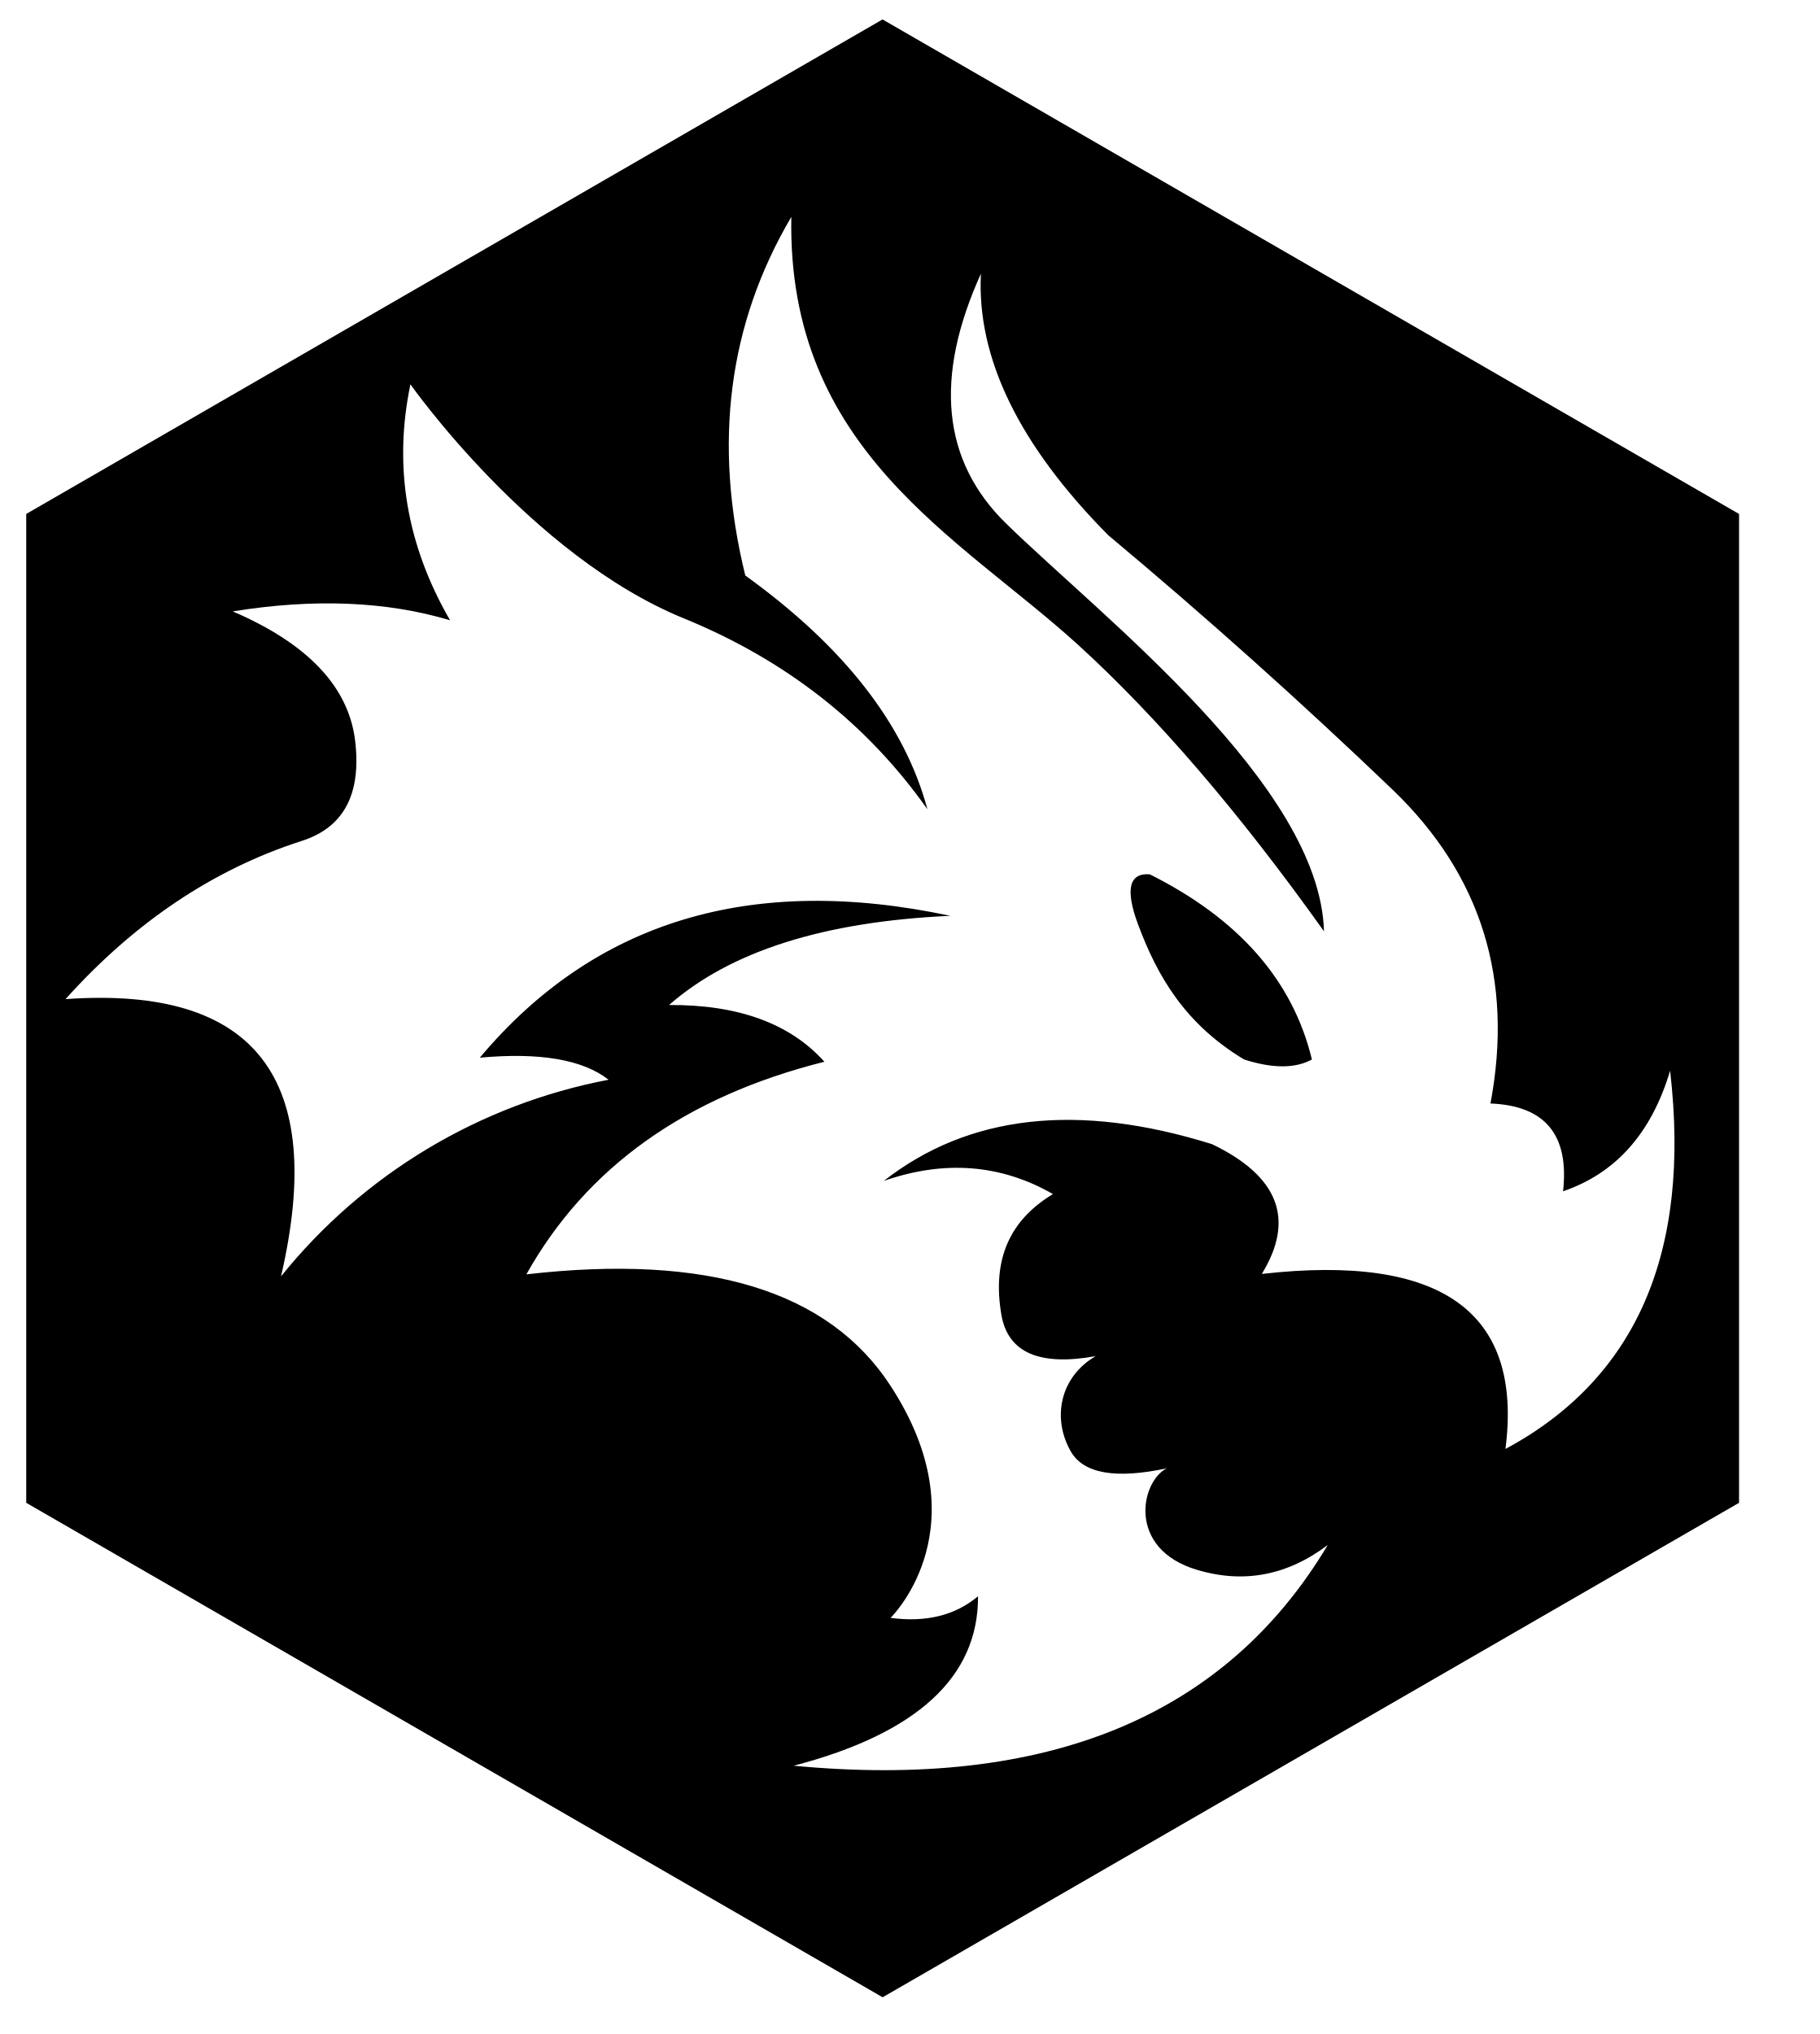
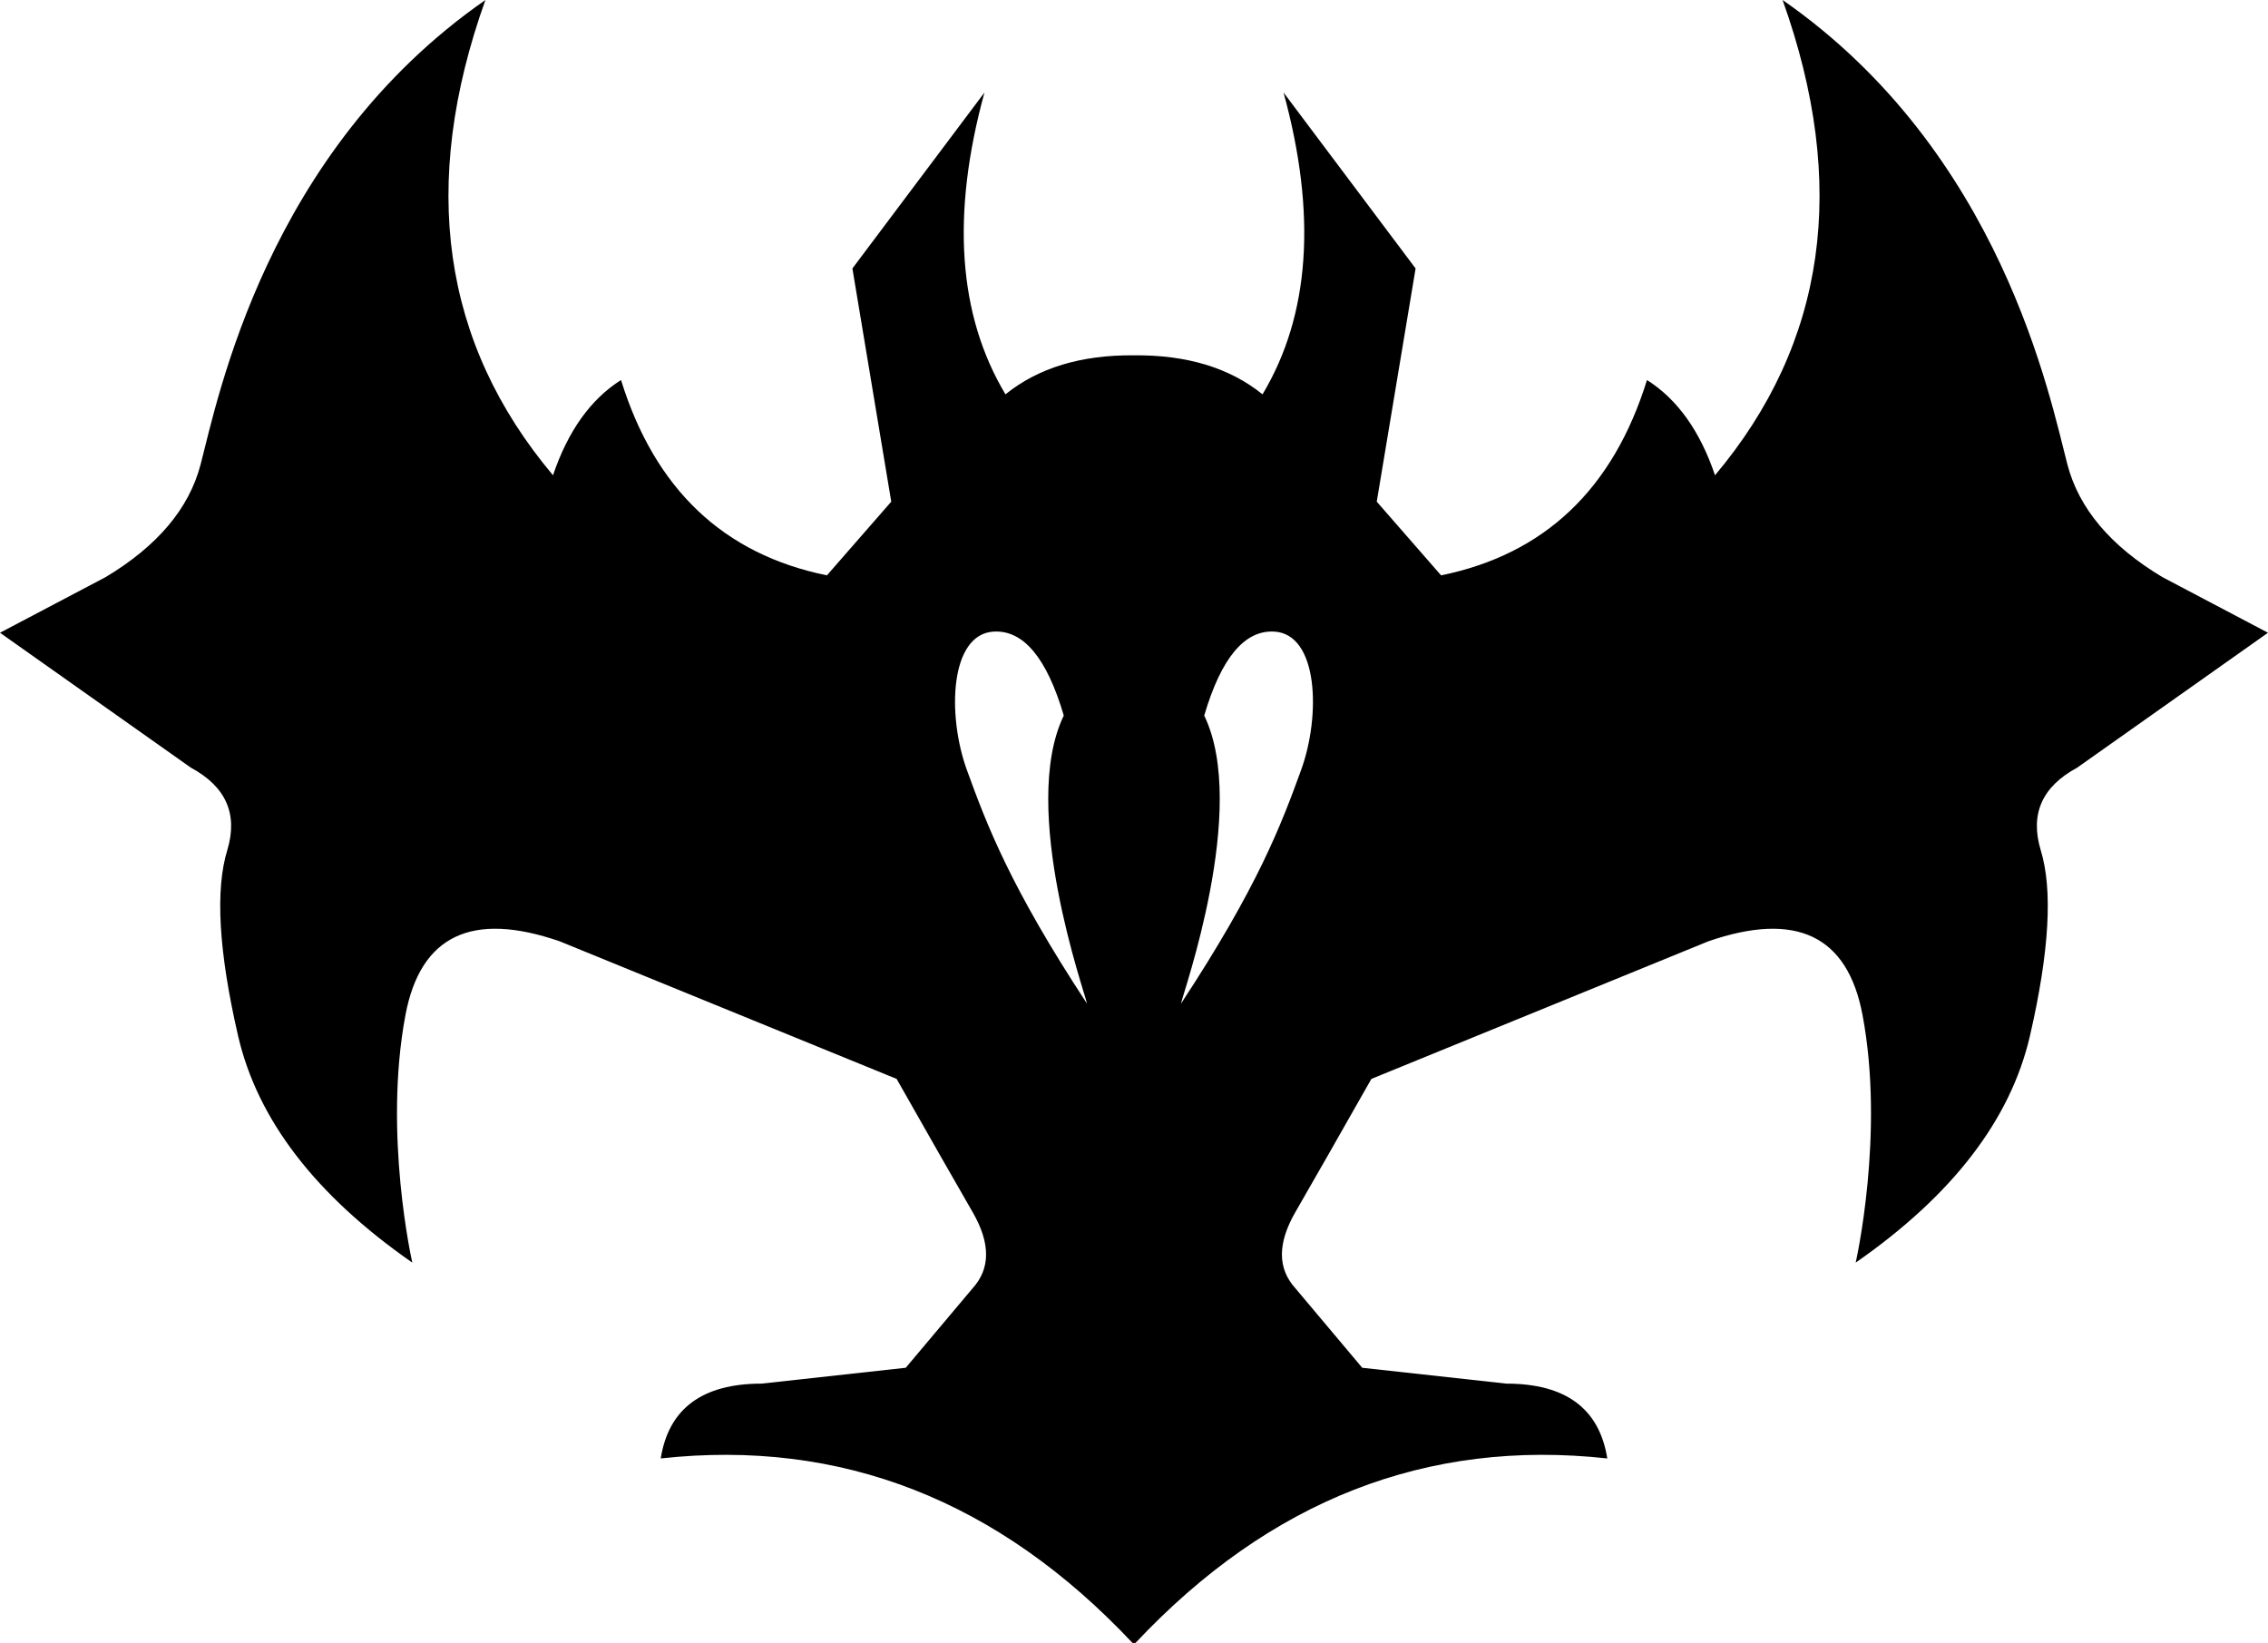
- <svg xmlns="http://www.w3.org/2000/svg" viewBox="0 0 17 19">
-   <path d="M8.245.182l8 4.619v9.237l-8 4.619-8-4.619V4.801l8-4.62zm-.853 1.844c-.589 1-.733 2.116-.43 3.35.922.664 1.489 1.392 1.701 2.183-.565-.8-1.324-1.394-2.276-1.783C4.96 5.193 3.834 3.59 3.834 3.59c-.16.763-.038 1.498.37 2.204-.595-.178-1.271-.205-2.03-.083.7.301 1.081.703 1.143 1.205.061.502-.106.815-.501.94-.822.265-1.557.757-2.204 1.477 1.772-.126 2.443.738 2.013 2.59a5.168 5.168 0 013.06-1.837c-.242-.189-.643-.257-1.203-.206 1.075-1.28 2.54-1.72 4.395-1.325-1.18.053-2.055.331-2.627.833.647-.004 1.131.173 1.451.53-1.296.325-2.224.987-2.784 1.986 1.69-.194 2.823.152 3.401 1.04.85 1.303.034 2.136.001 2.169.332.044.604-.023.817-.202.004.754-.57 1.282-1.722 1.583 2.37.225 4.034-.462 4.989-2.062-.377.285-.785.363-1.222.232-.657-.196-.526-.825-.282-.948-.48.102-.779.049-.897-.159-.177-.311-.1-.695.233-.889-.525.095-.818-.033-.88-.382-.091-.524.08-.89.481-1.132-.487-.279-1.014-.32-1.58-.123.793-.62 1.815-.734 3.066-.343.623.299.777.703.465 1.212 1.681-.19 2.44.355 2.276 1.635 1.222-.657 1.735-1.834 1.538-3.533-.174.583-.507.958-1 1.126.059-.526-.167-.8-.678-.82.218-1.16-.087-2.136-.913-2.93a52.492 52.492 0 00-2.657-2.378c-.834-.842-1.23-1.657-1.19-2.443-.44.971-.362 1.749.235 2.333.897.876 2.931 2.44 2.97 3.81-.792-1.112-1.56-2.005-2.301-2.68-1.112-1.01-2.716-1.814-2.675-3.993zm3.238 6.607c-.12-.325-.083-.48.11-.466.832.416 1.337.992 1.515 1.73-.156.085-.367.085-.633 0-.553-.332-.811-.778-.992-1.264z" fill="#000" fill-rule="nonzero" />
+ <svg xmlns="http://www.w3.org/2000/svg" viewBox="0 0 156 113">
+   <path d="m122.612 0c15.067 10.473 18.4 27.403 19.59 31.947.793 3.03 2.97 5.612 6.534 7.747l7.264 3.826-13.129 9.282c-2.414 1.302-3.25 3.19-2.506 5.665.84 2.724.596 6.976-.733 12.755-1.33 5.779-5.327 10.986-11.992 15.621 0 0 2.015-8.84.47-17.034-1.029-5.462-4.563-7.15-10.604-5.066l-23.178 9.464c-2.257 3.98-4.001 7.036-5.231 9.168-1.23 2.131-1.23 3.874 0 5.229l4.602 5.472 9.91 1.09c4.083 0 6.398 1.715 6.945 5.146-12.403-1.36-23.22 2.87-32.451 12.689h-.206c-9.231-9.819-20.048-14.048-32.45-12.689.546-3.43 2.86-5.147 6.945-5.147l9.909-1.09 4.602-5.471c1.23-1.355 1.23-3.098 0-5.23-1.23-2.13-2.974-5.187-5.231-9.167l-23.178-9.464c-6.04-2.085-9.575-.396-10.605 5.066-1.544 8.194.47 17.034.47 17.034-6.663-4.636-10.66-9.843-11.989-15.622-1.33-5.78-1.574-10.03-.734-12.755.743-2.475-.092-4.363-2.506-5.665l-13.13-9.281 7.264-3.825c3.563-2.135 5.741-4.717 6.534-7.747 1.19-4.544 4.523-21.474 19.59-31.947-4.545 12.706-2.995 23.602 4.649 32.688 1.032-3.049 2.592-5.232 4.679-6.55 2.328 7.508 7.049 11.986 14.162 13.434l4.425-5.068-2.672-16.04 9.083-12.101c-2.298 8.393-1.816 15.312 1.445 20.759 2.257-1.823 5.204-2.718 8.841-2.684 3.637-.034 6.584.86 8.84 2.684 3.262-5.447 3.744-12.366 1.446-20.76l9.083 12.102-2.672 16.04 4.425 5.068c7.113-1.448 11.834-5.926 14.162-13.434 2.087 1.318 3.647 3.501 4.68 6.55 7.643-9.086 9.193-19.982 4.648-32.688zm-54.24 43.44c-3.054.149-3.232 5.763-1.868 9.518 1.364 3.754 2.973 8.027 8.264 16.073-.104-.636-4.689-13.434-1.598-19.815-1.163-3.95-2.762-5.875-4.798-5.776zm19.256 0c-2.036-.1-3.635 1.826-4.798 5.776 3.09 6.38-1.494 19.179-1.598 19.815 5.29-8.046 6.9-12.319 8.264-16.073 1.364-3.755 1.186-9.37-1.868-9.518z" />
</svg>
